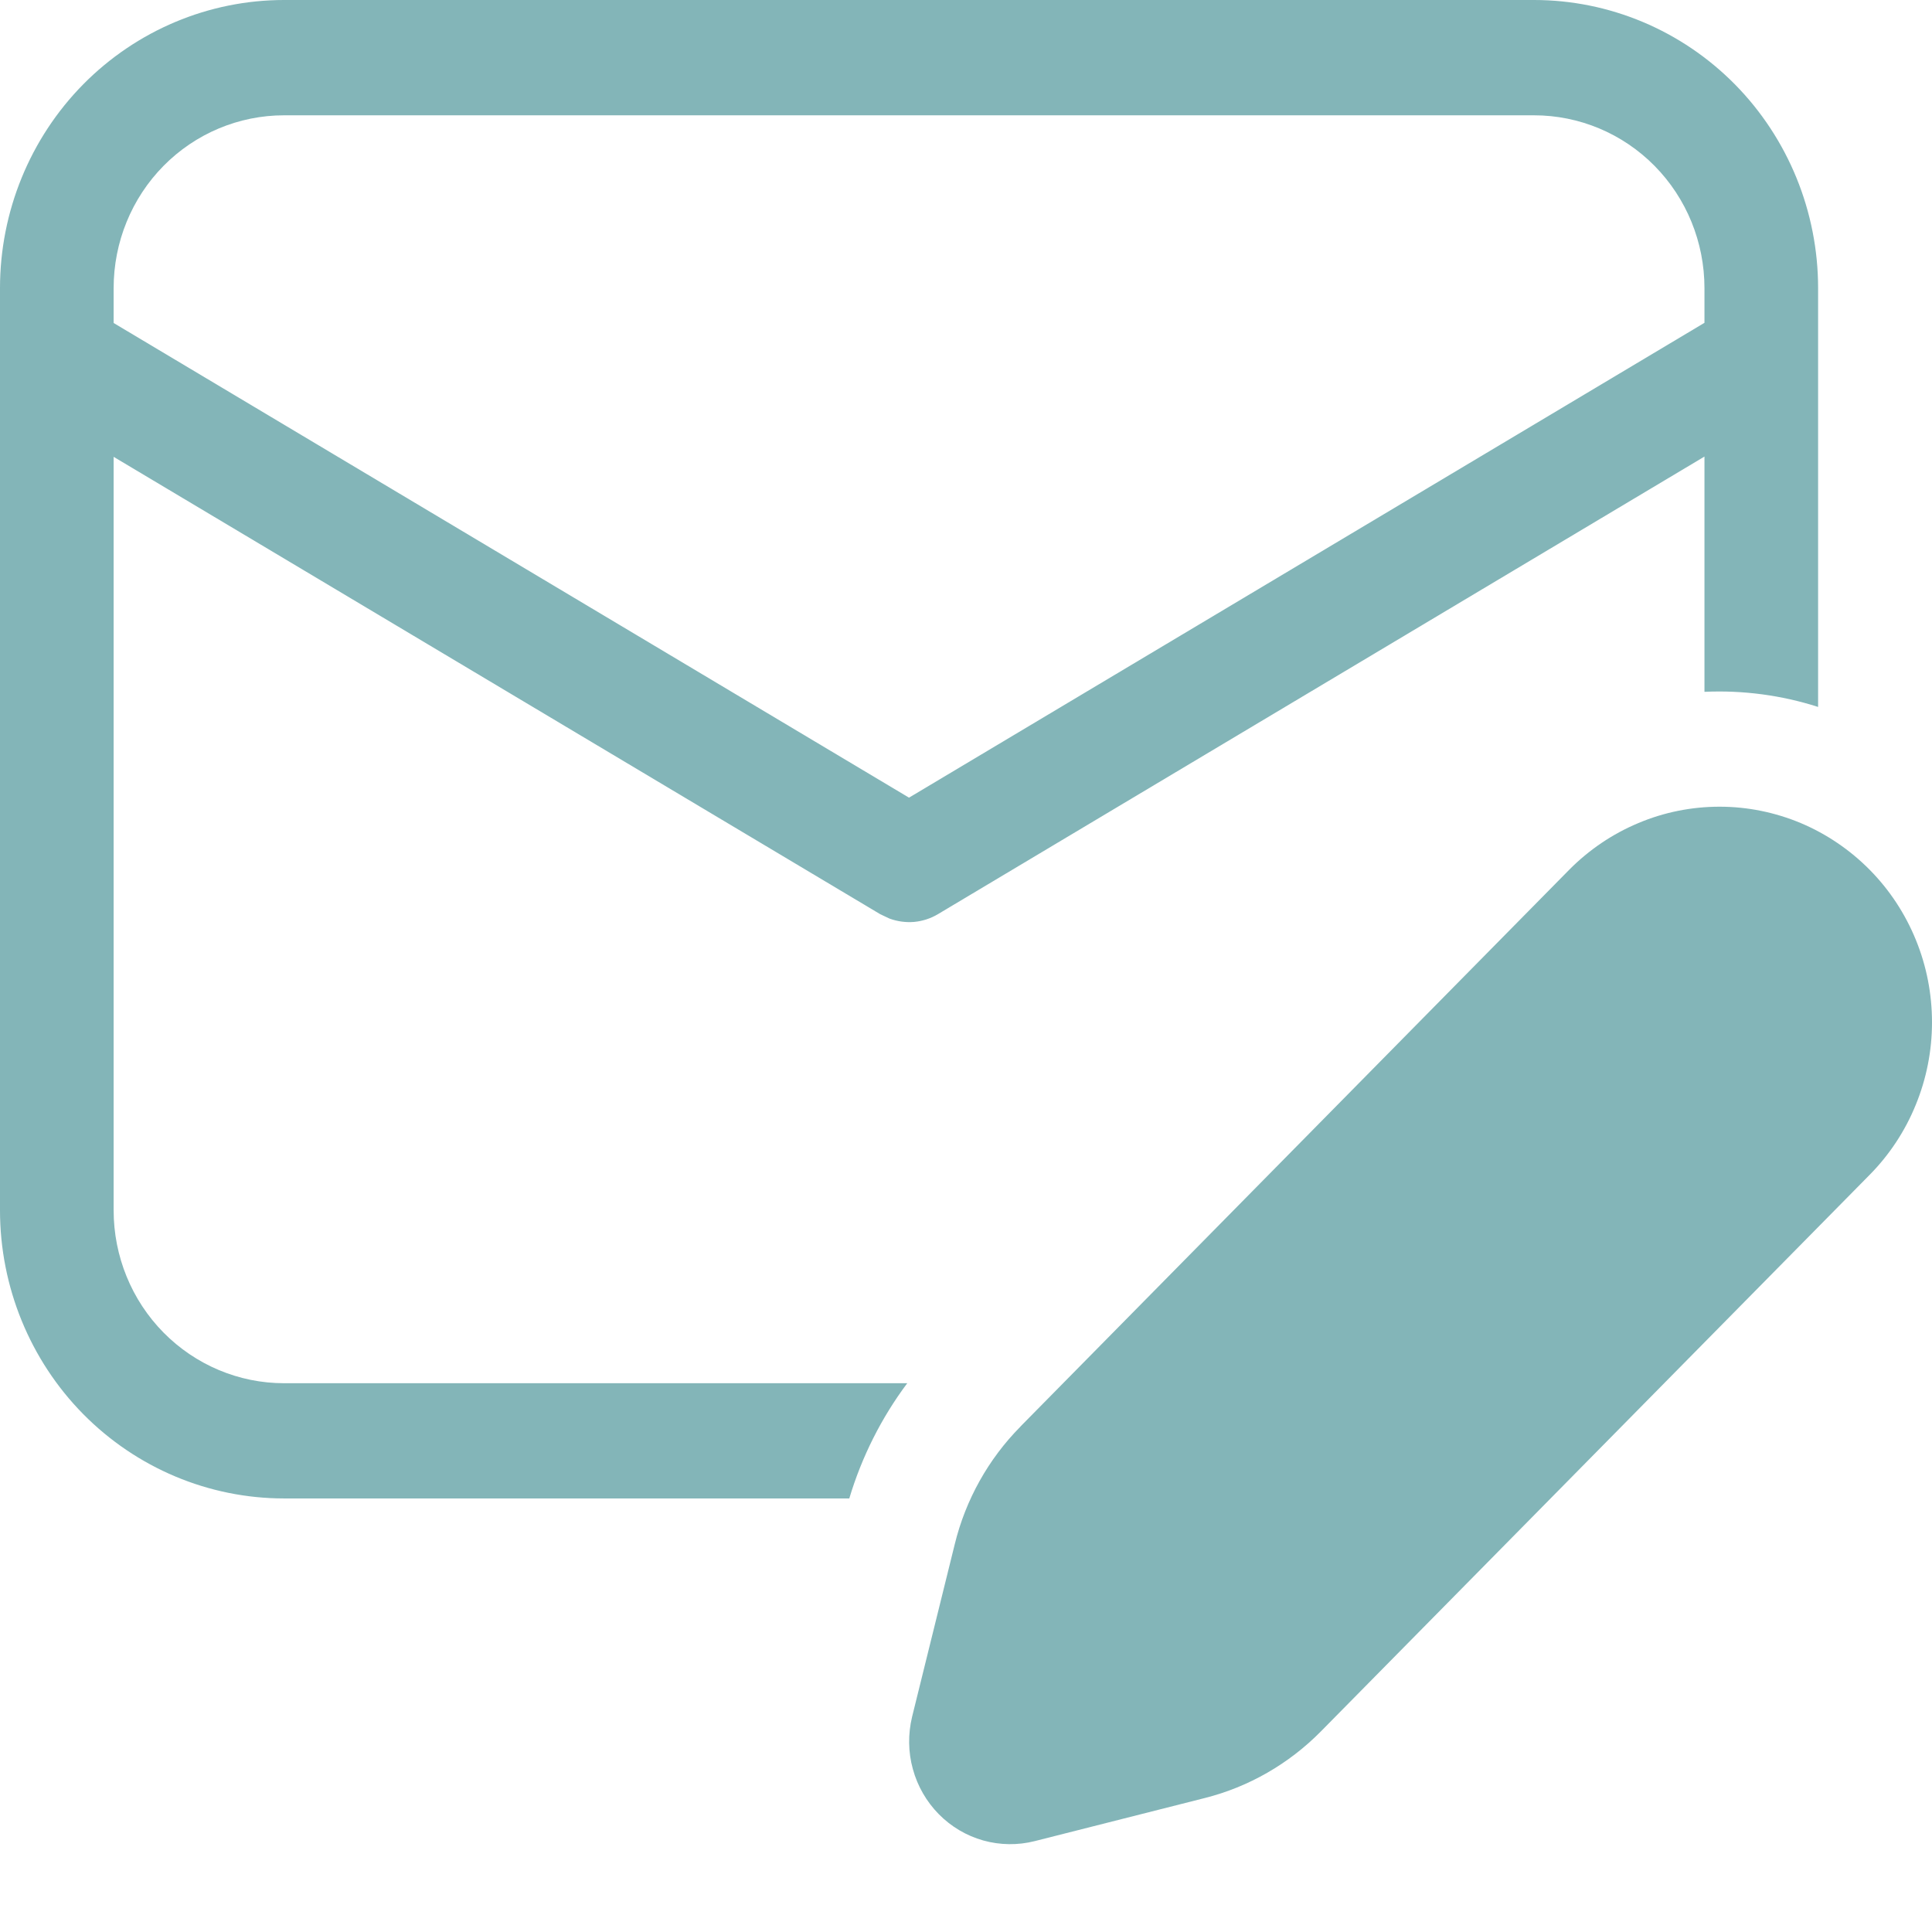
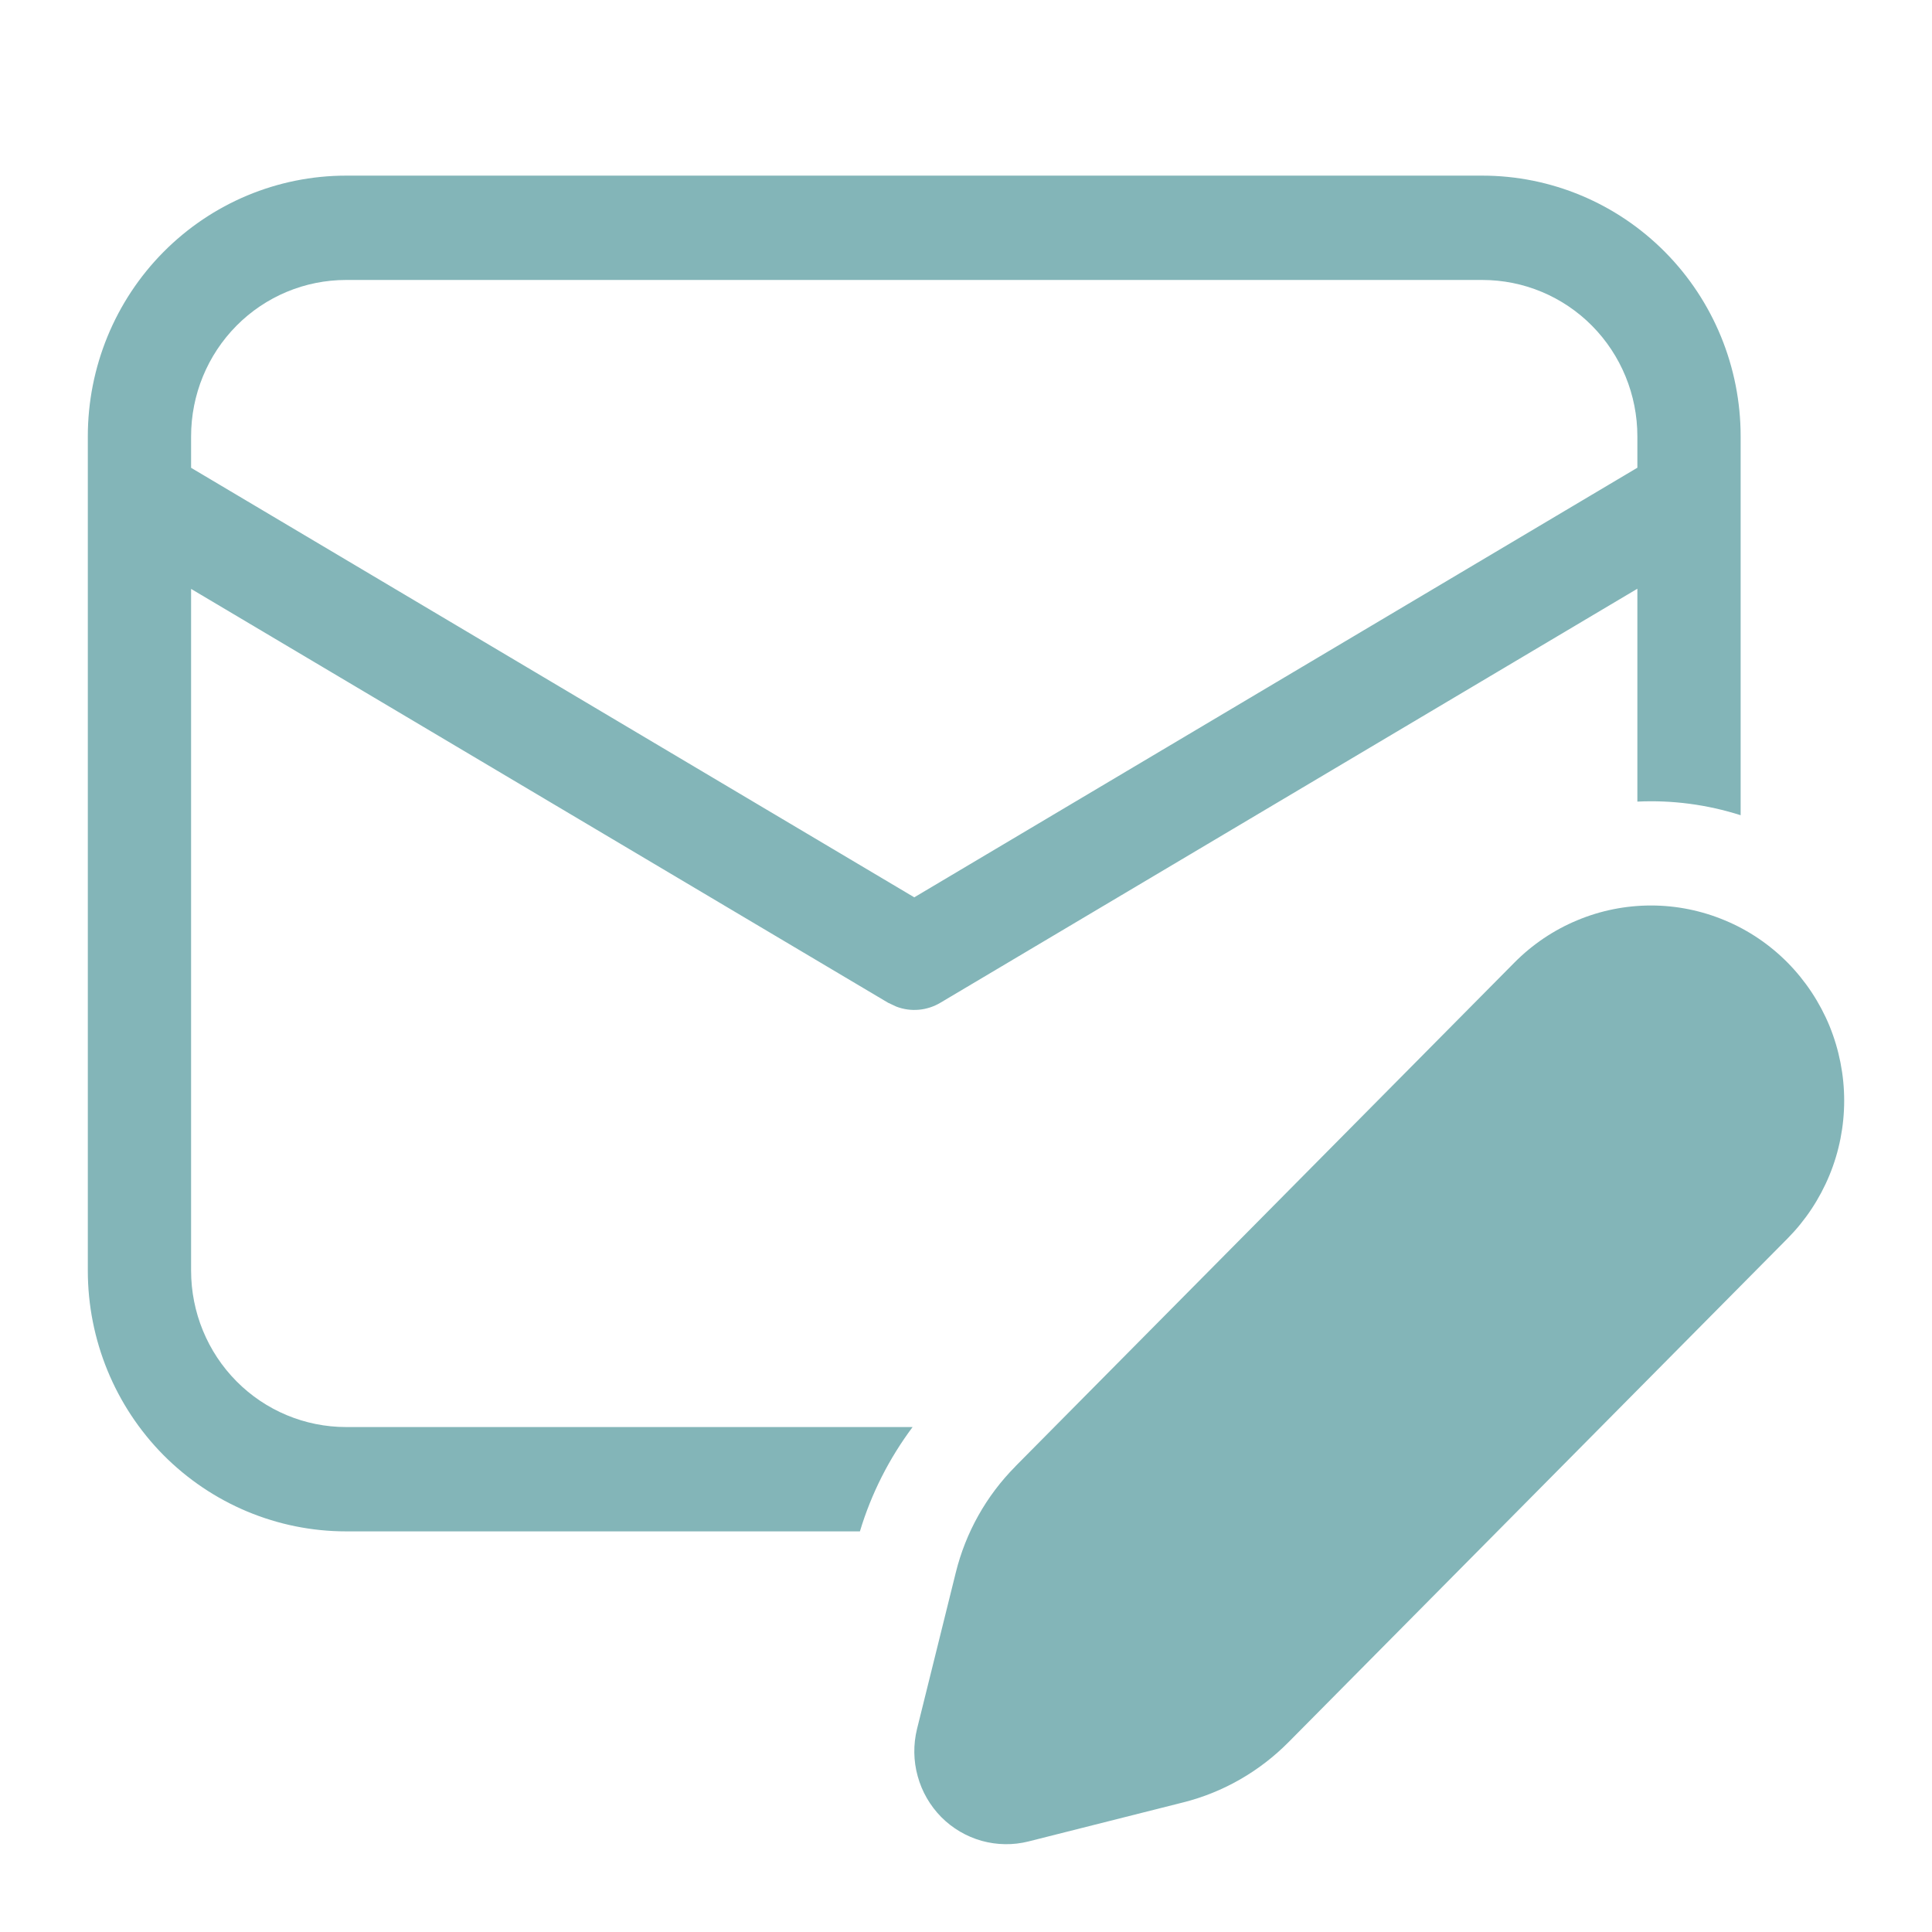
<svg xmlns="http://www.w3.org/2000/svg" width="22" height="22" viewBox="0 0 22 22" fill="none">
-   <path d="M17.468 0C18.326 0 19.149 0.346 19.756 0.961C20.362 1.576 20.703 2.411 20.703 3.281V8.05C20.285 7.916 19.847 7.858 19.409 7.878V5.199L10.68 10.41C10.598 10.459 10.505 10.489 10.41 10.498C10.315 10.506 10.219 10.493 10.129 10.46L10.023 10.41L1.294 5.202V13.782C1.294 14.304 1.498 14.805 1.862 15.174C2.226 15.543 2.72 15.751 3.235 15.751H10.331C10.037 16.144 9.813 16.589 9.671 17.063H3.235C2.377 17.063 1.554 16.717 0.947 16.102C0.341 15.487 0 14.652 0 13.782V3.281C0 2.411 0.341 1.576 0.947 0.961C1.554 0.346 2.377 0 3.235 0H17.468ZM17.468 1.313H3.235C2.72 1.313 2.226 1.52 1.862 1.889C1.498 2.258 1.294 2.759 1.294 3.281V3.678L10.351 9.083L19.409 3.676V3.281C19.409 2.759 19.205 2.258 18.841 1.889C18.477 1.52 17.983 1.313 17.468 1.313ZM11.62 16.244L17.869 9.904C18.094 9.677 18.361 9.496 18.655 9.373C18.948 9.249 19.263 9.186 19.581 9.186C19.899 9.186 20.213 9.25 20.507 9.373C20.8 9.497 21.067 9.678 21.292 9.906C21.517 10.134 21.695 10.405 21.816 10.702C21.938 11 22 11.319 22 11.642C22 11.964 21.937 12.284 21.815 12.581C21.694 12.879 21.515 13.15 21.291 13.377L15.041 19.716C14.677 20.085 14.22 20.348 13.721 20.474L11.783 20.965C11.59 21.014 11.388 21.011 11.197 20.958C11.005 20.904 10.831 20.801 10.69 20.658C10.55 20.516 10.448 20.339 10.395 20.145C10.341 19.951 10.339 19.746 10.386 19.55L10.872 17.584C10.996 17.077 11.255 16.614 11.62 16.245V16.244Z" fill="#83B5B8" />
+   <path d="M16.88 2C17.66 2 18.408 2.313 18.96 2.87C19.511 3.426 19.821 4.181 19.821 4.969V9.283C19.441 9.162 19.043 9.109 18.645 9.128V6.704L10.709 11.418C10.634 11.463 10.55 11.49 10.464 11.498C10.377 11.506 10.29 11.494 10.208 11.463L10.112 11.418L2.176 6.706V14.469C2.176 14.942 2.362 15.395 2.693 15.729C3.024 16.063 3.473 16.25 3.941 16.25H10.392C10.125 16.607 9.921 17.009 9.792 17.438H3.941C3.161 17.438 2.413 17.125 1.861 16.569C1.31 16.012 1 15.257 1 14.469V4.969C1 4.181 1.31 3.426 1.861 2.87C2.413 2.313 3.161 2 3.941 2H16.88ZM16.88 3.188H3.941C3.473 3.188 3.024 3.375 2.693 3.709C2.362 4.043 2.176 4.496 2.176 4.969V5.327L10.411 10.218L18.645 5.326V4.969C18.645 4.496 18.459 4.043 18.128 3.709C17.797 3.375 17.348 3.188 16.88 3.188ZM11.563 16.697L17.245 10.961C17.449 10.755 17.692 10.591 17.959 10.48C18.226 10.368 18.512 10.311 18.801 10.311C19.09 10.311 19.376 10.369 19.643 10.481C19.91 10.592 20.152 10.756 20.356 10.962C20.56 11.169 20.722 11.414 20.833 11.683C20.943 11.953 21 12.242 21 12.533C21 12.825 20.943 13.114 20.832 13.383C20.721 13.652 20.559 13.897 20.355 14.103L14.673 19.838C14.342 20.172 13.928 20.41 13.474 20.524L11.711 20.969C11.536 21.013 11.353 21.01 11.179 20.962C11.005 20.913 10.846 20.82 10.718 20.691C10.591 20.562 10.498 20.402 10.45 20.226C10.401 20.051 10.399 19.865 10.442 19.689L10.883 17.91C10.996 17.451 11.231 17.032 11.563 16.698V16.697Z" fill="#83B5B8" />
</svg>
